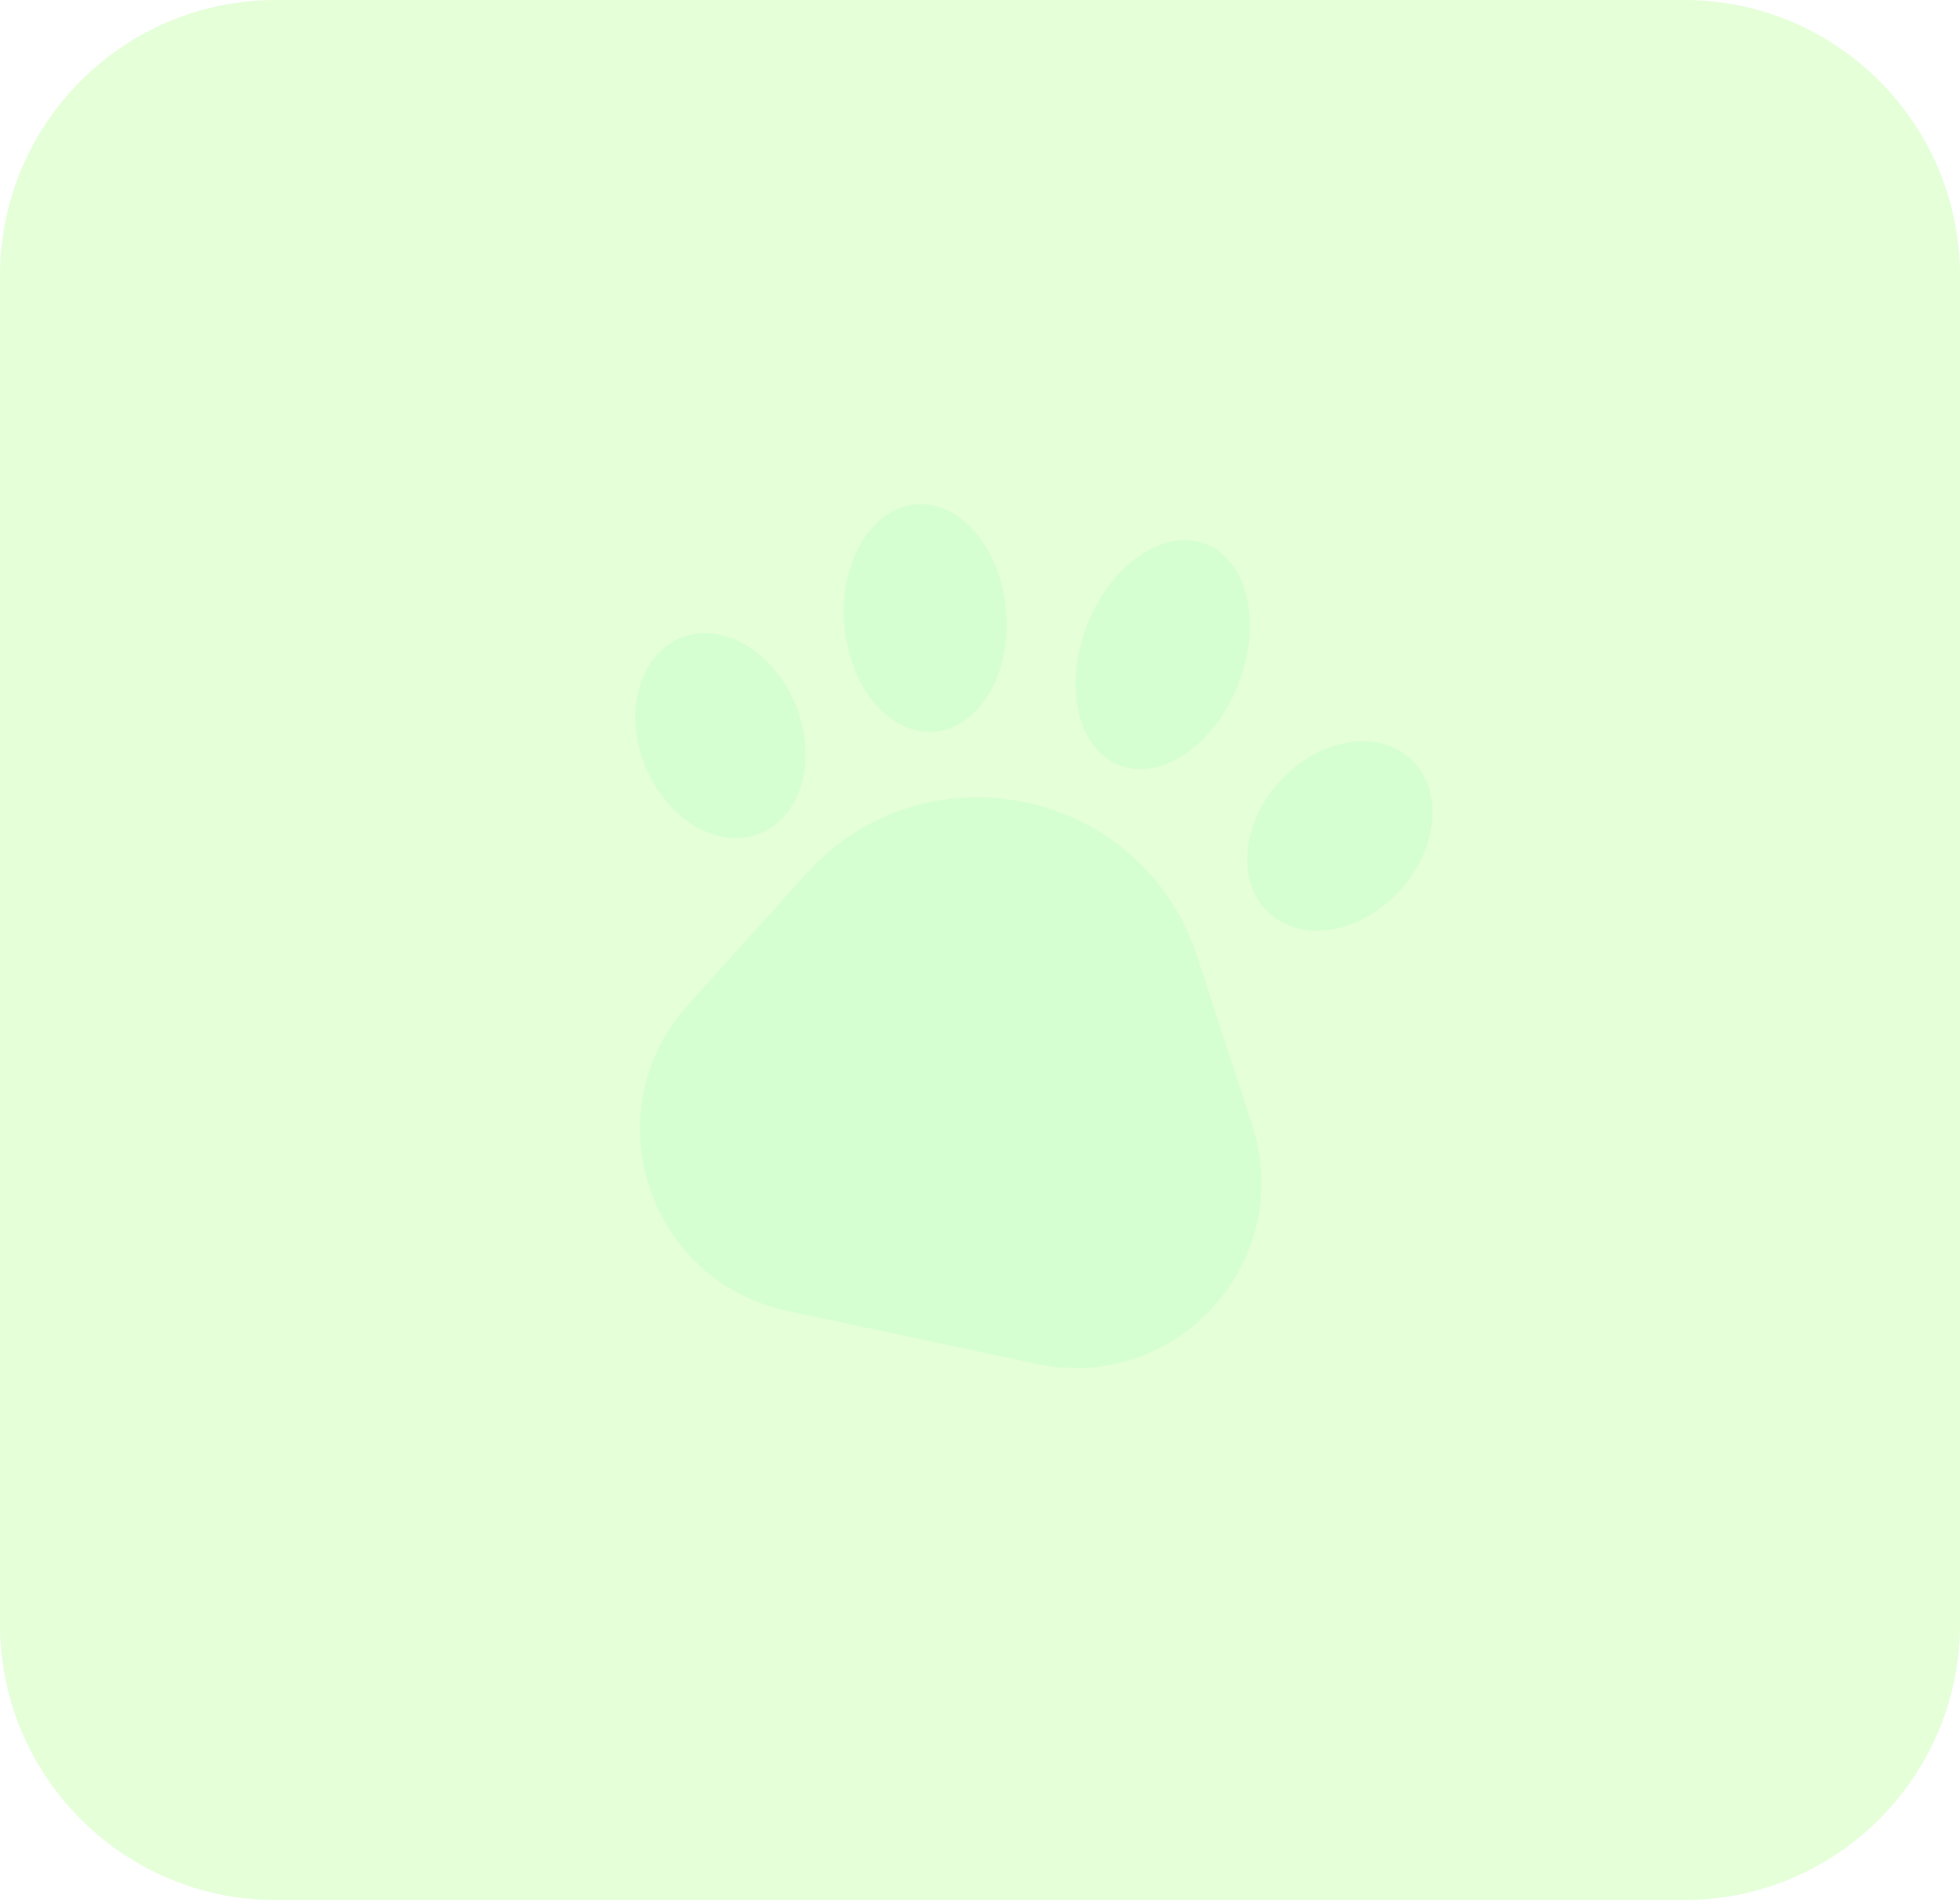
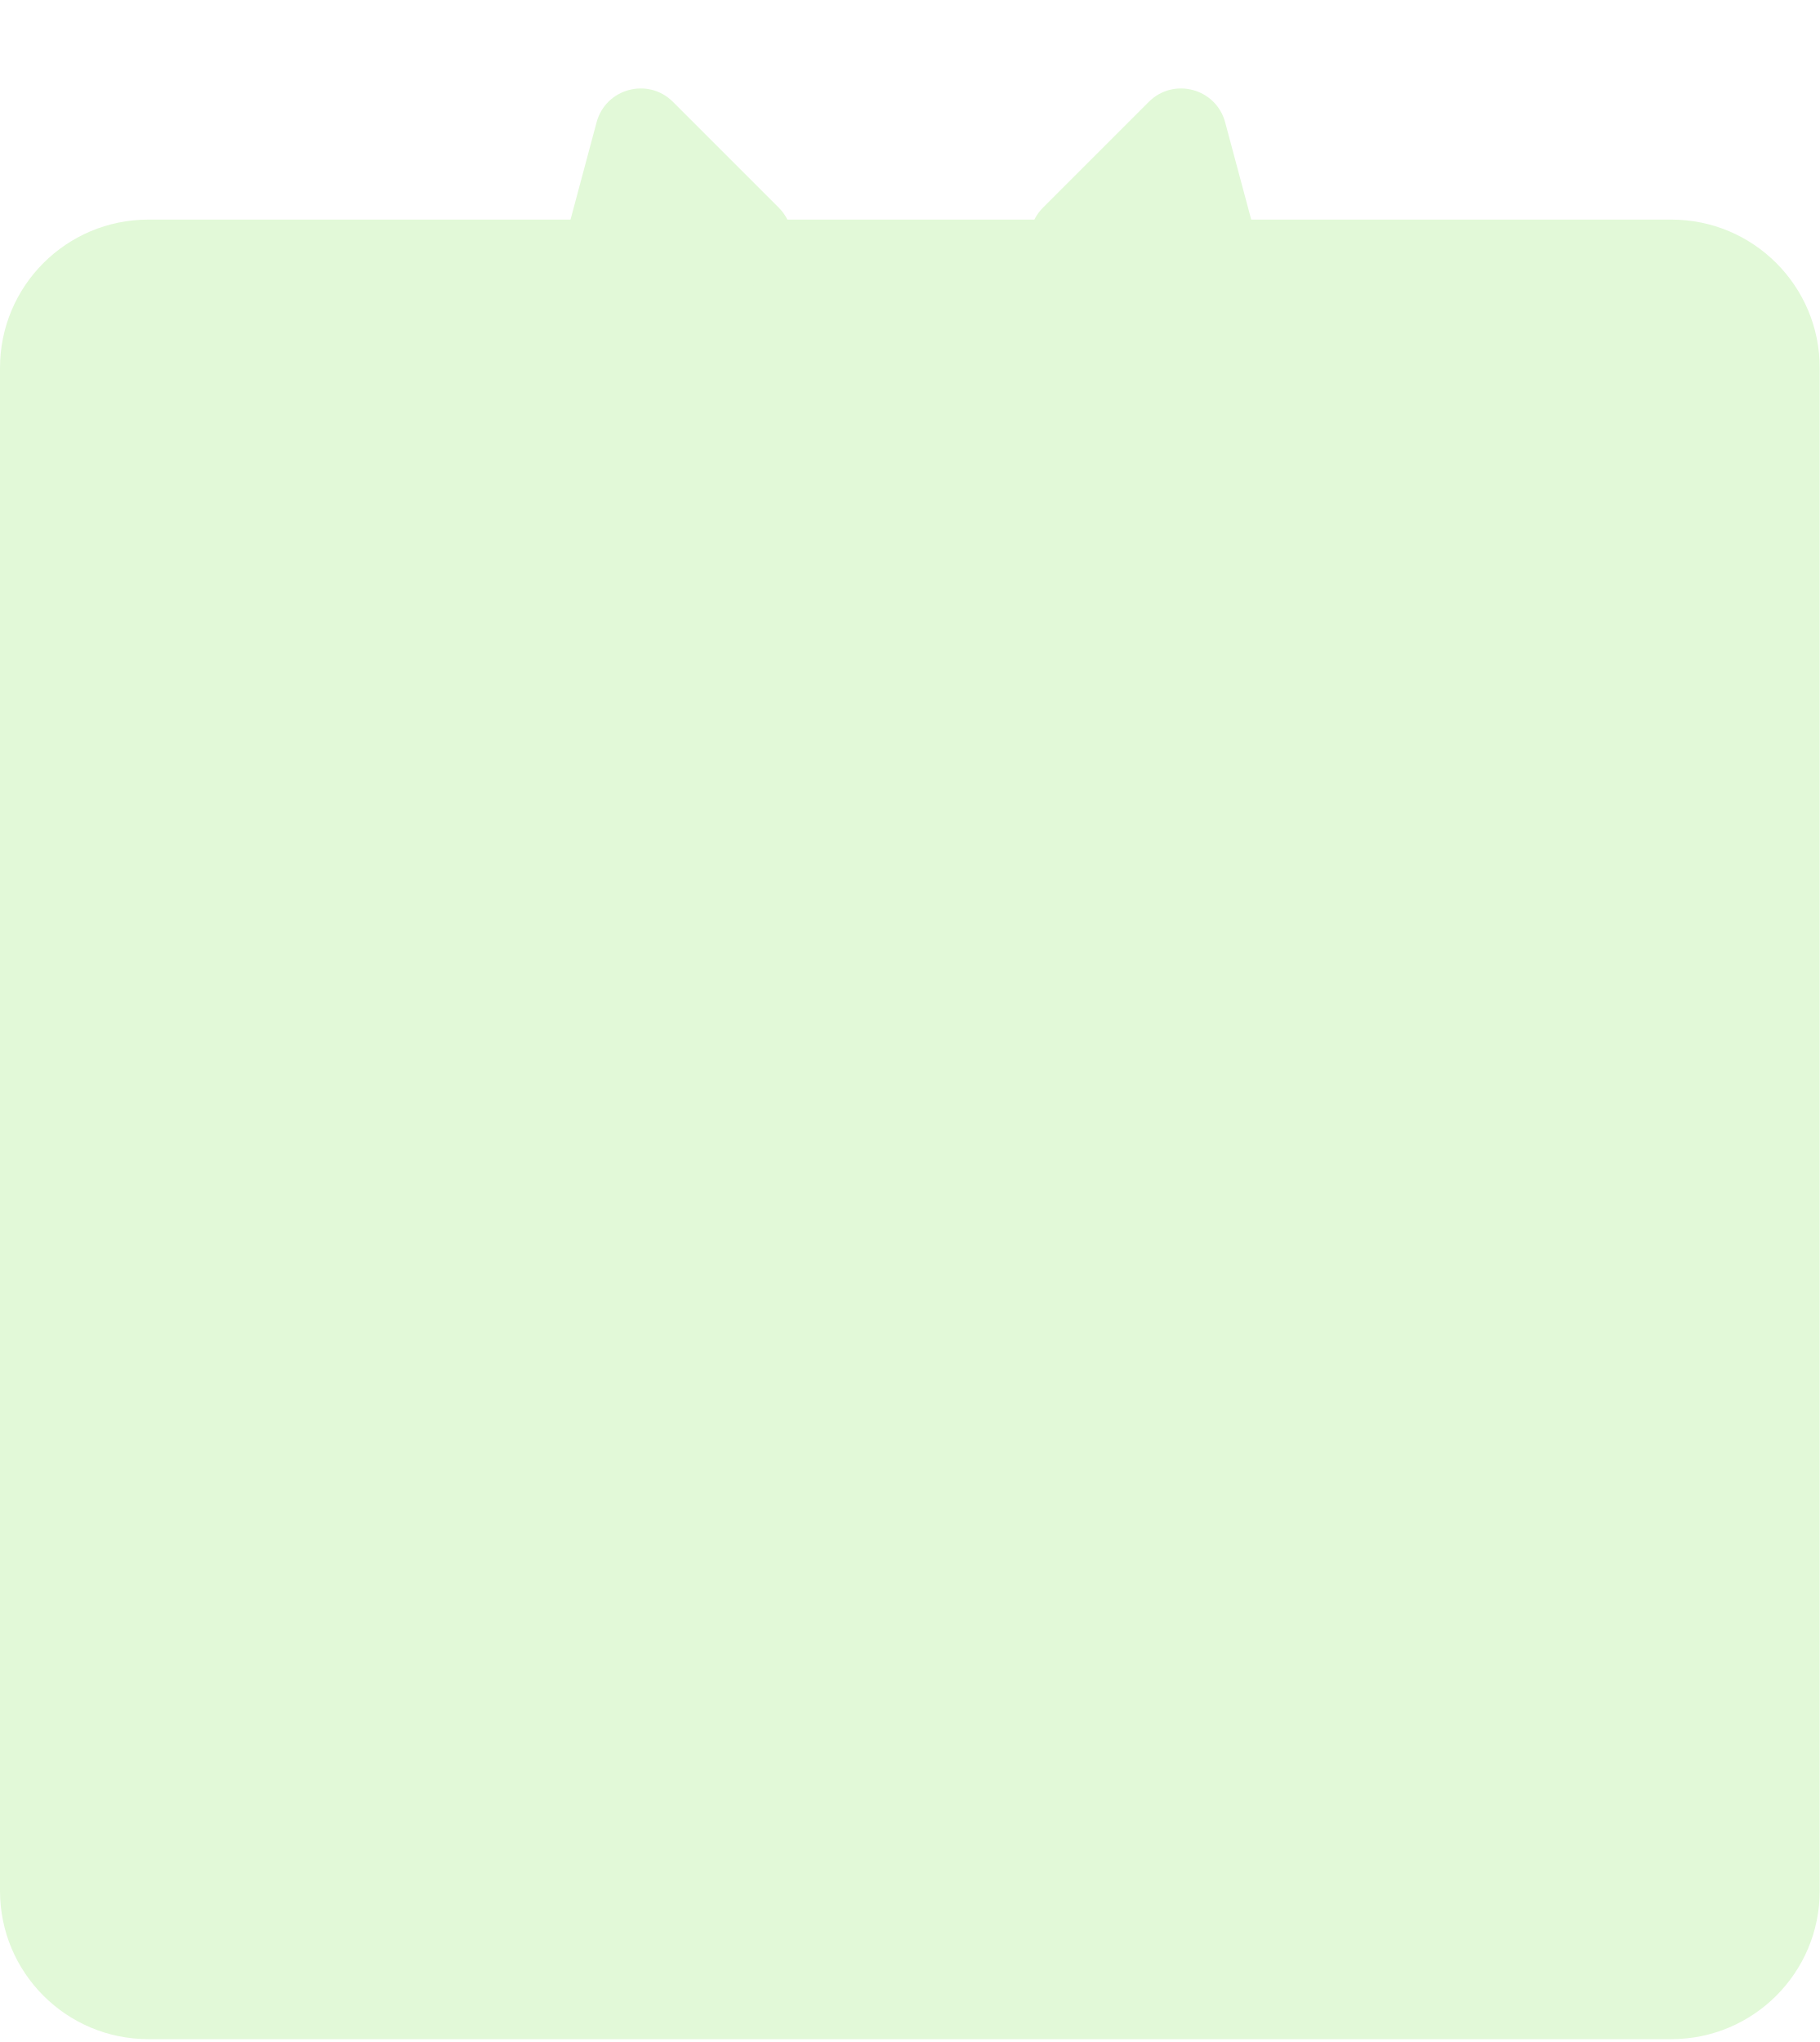
- <svg xmlns="http://www.w3.org/2000/svg" width="270" height="262" viewBox="0 0 270 262" fill="none">
-   <rect width="270" height="261.743" rx="38" fill="#E5FFD9" />
-   <path d="M192.855 122.671C198.215 116.783 198.852 108.646 194.278 104.496C189.703 100.346 181.65 101.755 176.29 107.642C170.93 113.53 170.293 121.667 174.868 125.817C179.442 129.967 187.495 128.558 192.855 122.671Z" fill="#D5FFD1" />
-   <path d="M170.593 94.228C173.876 85.806 171.869 77.169 166.11 74.935C160.352 72.702 153.023 77.719 149.74 86.14C146.457 94.562 148.463 103.2 154.222 105.433C159.98 107.666 167.31 102.65 170.593 94.228Z" fill="#D5FFD1" />
-   <path d="M109.587 97.076C106.543 89.652 99.446 85.54 93.735 87.892C88.024 90.245 85.862 98.171 88.906 105.596C91.95 113.021 99.047 117.133 104.758 114.78C110.469 112.428 112.63 104.501 109.587 97.076Z" fill="#D5FFD1" />
-   <path d="M138.598 84.193C137.88 75.544 132.309 68.955 126.154 69.477C120 69.998 115.593 77.433 116.311 86.082C117.03 94.731 122.601 101.32 128.755 100.798C134.909 100.276 139.316 92.842 138.598 84.193Z" fill="#D5FFD1" />
-   <path d="M172.483 154.958C178.587 173.689 162.097 191.977 142.802 187.878L108.498 180.591C89.201 176.492 81.572 153.079 94.763 138.448L106.489 125.442L111.094 120.333C127.45 102.194 157.355 108.547 164.924 131.768L167.055 138.309L172.481 154.958L172.483 154.958Z" fill="#D5FFD1" />
+ <svg xmlns="http://www.w3.org/2000/svg" width="319" height="358" viewBox="0 0 319 358" fill="none">
+   <rect y="38.5" width="319" height="319" rx="26" fill="#E2F9D8" />
+   <path d="M104.584 21.442C106.178 15.493 113.614 13.501 117.968 17.855L136.5 36.387C140.855 40.742 138.862 48.177 132.914 49.771L107.599 56.554C101.65 58.148 96.207 52.705 97.801 46.757L104.584 21.442Z" fill="#E2F9D8" />
+   <path d="M201.387 17.856C205.741 13.501 213.177 15.493 214.771 21.442L221.554 46.757C223.148 52.705 217.705 58.149 211.756 56.555L186.441 49.772C180.493 48.178 178.5 40.742 182.855 36.387L201.387 17.856Z" fill="#E2F9D8" />
</svg>
